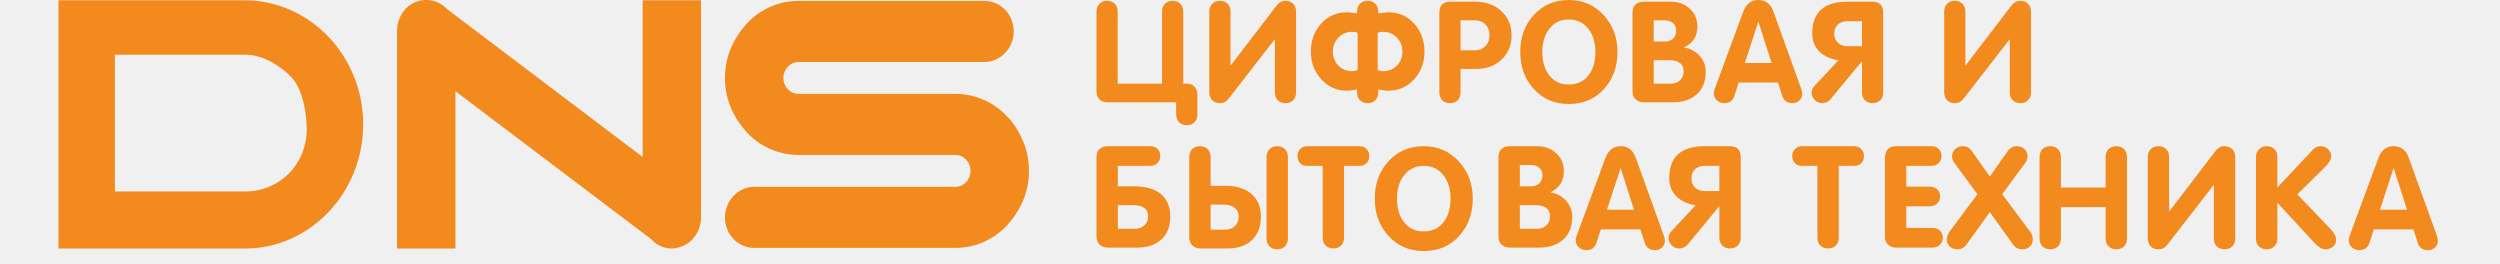
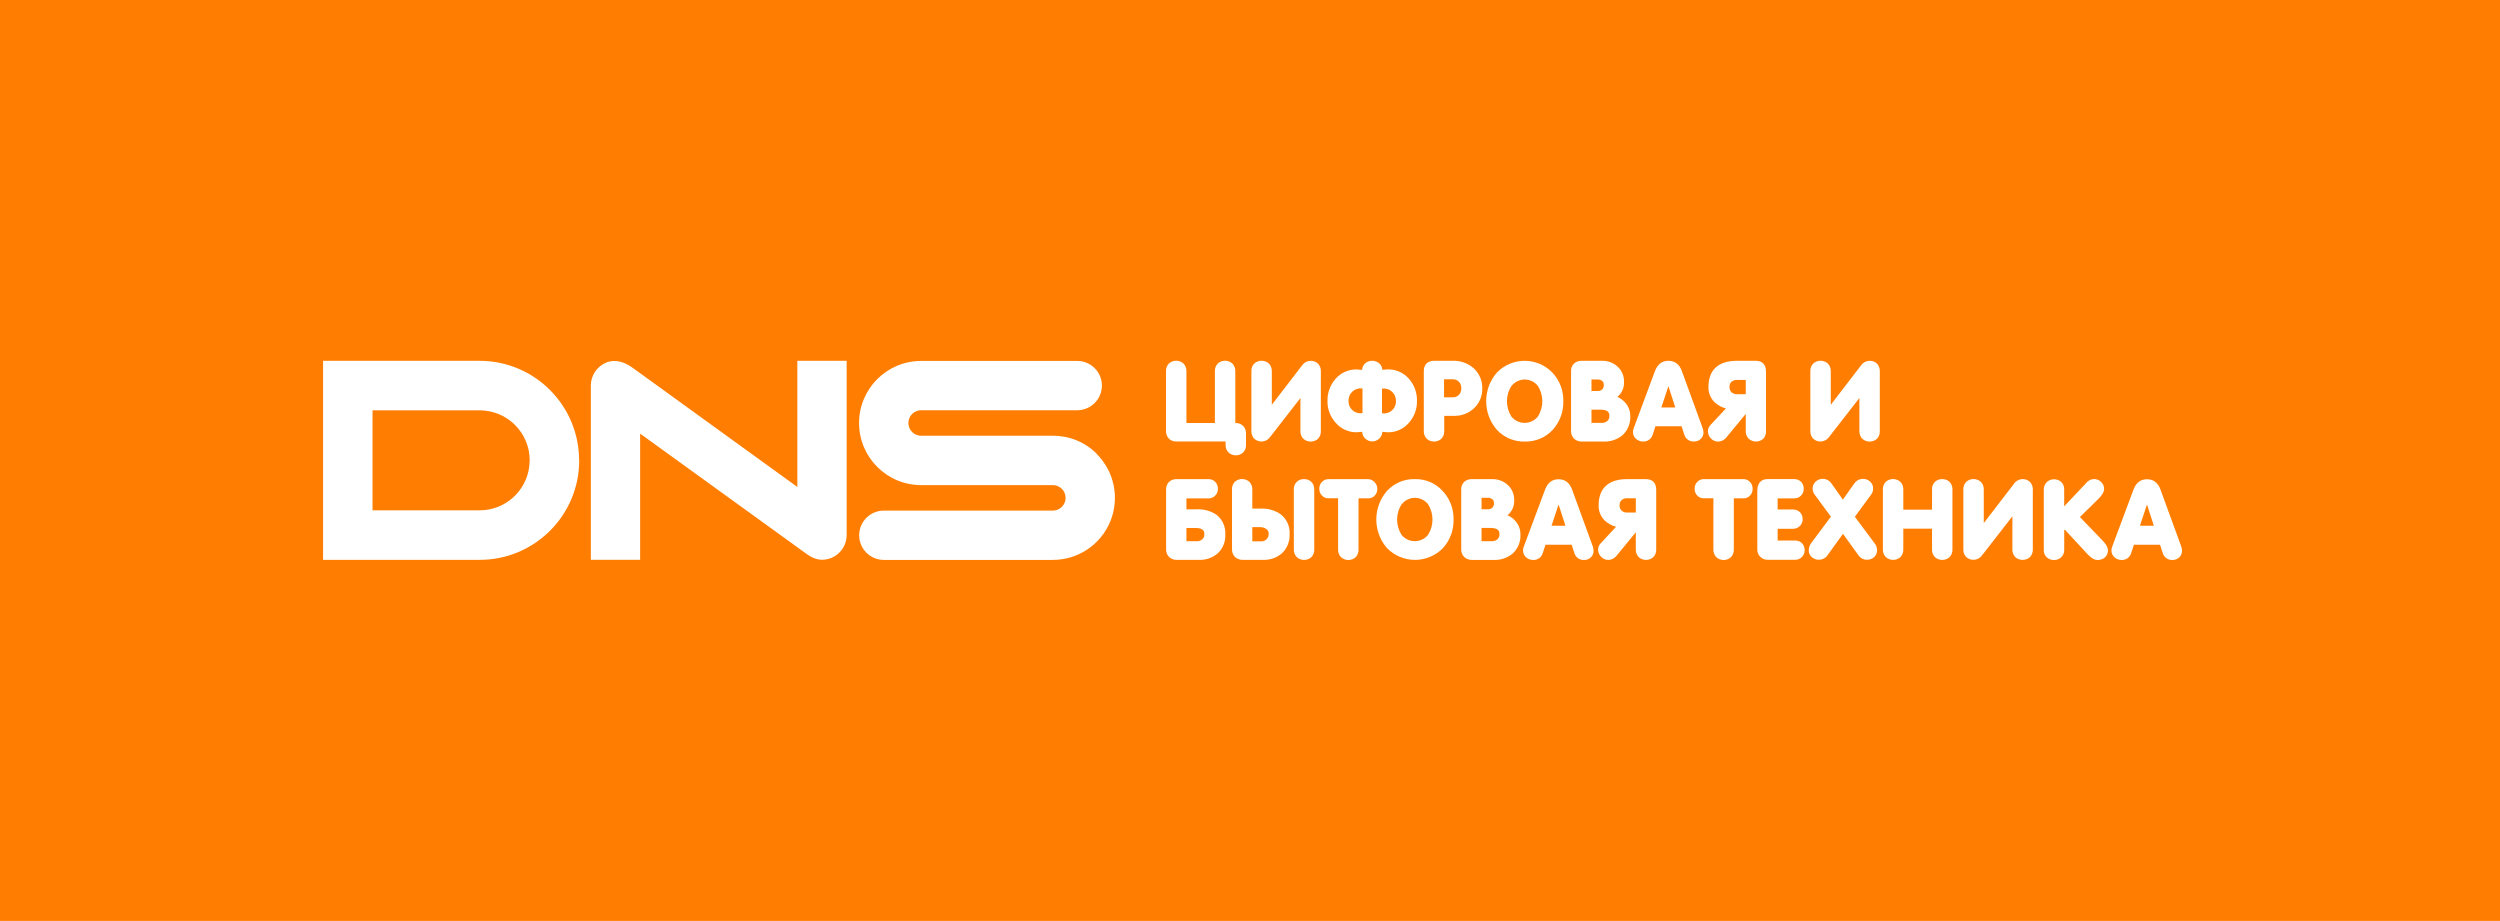
- <svg xmlns="http://www.w3.org/2000/svg" width="228px" height="24px" viewBox="0 0 163 18" version="1.1">
-   <g stroke="none" stroke-width="1" fill="none" fill-rule="evenodd">
-     <g transform="translate(-33, -79)" fill="#F28A1E">
-       <g transform="translate(33, 79)">
-         <path d="M39.956,0.019 L43.952,0.019 L43.952,14.866 C43.952,15.729 43.453,16.501 42.726,16.818 C42.499,16.909 42.227,17 41.954,17 C41.409,17 40.91,16.773 40.547,16.364 L27.152,6.239 L27.152,17 L23.157,17 L23.157,2.107 C23.157,1.244 23.656,0.473 24.382,0.155 C25.154,-0.163 26.017,0.019 26.562,0.609 L39.956,10.734 L39.956,0.019 Z M64.884,7.964 C64.43,7.465 63.885,7.102 63.295,6.829 C62.659,6.557 62.023,6.421 61.342,6.421 L50.627,6.421 C50.036,6.421 49.582,5.921 49.582,5.331 C49.582,4.741 50.036,4.241 50.627,4.241 L63.34,4.241 C64.43,4.241 65.338,3.288 65.338,2.153 C65.338,0.972 64.43,0.064 63.34,0.064 L50.627,0.064 C49.945,0.064 49.264,0.2 48.674,0.473 C48.084,0.745 47.539,1.108 47.085,1.608 C46.631,2.107 46.268,2.652 45.995,3.288 C45.723,3.923 45.587,4.65 45.587,5.331 C45.587,6.057 45.723,6.738 45.995,7.374 C46.268,8.01 46.631,8.555 47.085,9.054 C47.539,9.554 48.084,9.917 48.674,10.189 C49.31,10.462 49.945,10.598 50.627,10.598 L61.342,10.598 C61.932,10.598 62.386,11.097 62.386,11.688 C62.386,12.278 61.932,12.777 61.342,12.777 L47.584,12.777 C46.495,12.777 45.587,13.731 45.587,14.866 C45.587,16.046 46.495,16.955 47.584,16.955 L61.342,16.955 C62.023,16.955 62.704,16.818 63.295,16.546 C63.885,16.274 64.43,15.91 64.884,15.411 C65.338,14.911 65.701,14.367 65.973,13.731 C66.246,13.095 66.382,12.369 66.382,11.688 C66.382,11.007 66.246,10.28 65.973,9.644 C65.701,9.009 65.338,8.418 64.884,7.964 Z M20.841,8.509 C20.841,13.186 17.208,17 12.759,17 L3.315,17 L1.498,17 L7.10542736e-15,17 L7.10542736e-15,8.509 L7.10542736e-15,0.019 L12.713,0.019 C17.208,0.019 20.841,3.833 20.841,8.509 Z M16.981,8.873 C16.981,7.737 16.709,6.103 15.937,5.286 C15.165,4.468 13.939,3.742 12.804,3.742 L3.859,3.742 L3.859,8.873 L3.859,13.095 L12.804,13.095 C13.939,13.095 14.984,12.641 15.756,11.869 C16.527,11.097 16.981,10.008 16.981,8.873 Z" />
-         <g transform="translate(71, 0)">
-           <path d="M6.901,6.476 L6.901,7.81 C6.901,8.051 6.834,8.235 6.698,8.37 C6.563,8.496 6.389,8.564 6.176,8.564 C5.964,8.564 5.79,8.496 5.654,8.37 C5.519,8.235 5.451,8.051 5.451,7.81 L5.451,6.998 L0.725,6.998 C0.512,6.998 0.338,6.93 0.213,6.805 C0.068,6.66 3.10862447e-15,6.476 3.10862447e-15,6.244 L3.10862447e-15,0.812 C3.10862447e-15,0.57 0.068,0.387 0.203,0.251 C0.338,0.126 0.512,0.058 0.725,0.058 C0.938,0.058 1.112,0.126 1.247,0.251 C1.382,0.387 1.45,0.57 1.45,0.812 L1.45,5.722 L4.485,5.722 L4.485,0.812 C4.485,0.57 4.553,0.387 4.688,0.251 C4.823,0.126 4.997,0.058 5.21,0.058 C5.422,0.058 5.596,0.126 5.732,0.251 C5.867,0.387 5.935,0.57 5.935,0.812 L5.935,5.722 L6.176,5.722 C6.389,5.722 6.563,5.79 6.689,5.915 C6.834,6.06 6.901,6.244 6.901,6.476 Z" />
-           <path d="M13.652,0.812 L13.652,6.302 C13.652,6.544 13.585,6.727 13.449,6.863 C13.314,6.988 13.14,7.056 12.927,7.056 C12.715,7.056 12.541,6.988 12.405,6.863 C12.27,6.727 12.202,6.544 12.202,6.302 L12.202,2.697 L12.183,2.697 L9.051,6.737 C8.887,6.95 8.684,7.056 8.442,7.056 C8.23,7.056 8.056,6.988 7.92,6.863 C7.785,6.727 7.717,6.544 7.717,6.302 L7.717,0.812 C7.717,0.57 7.785,0.387 7.92,0.251 C8.056,0.126 8.23,0.058 8.442,0.058 C8.655,0.058 8.829,0.126 8.964,0.251 C9.1,0.387 9.167,0.57 9.167,0.812 L9.167,4.466 L9.187,4.466 L12.318,0.377 C12.483,0.164 12.686,0.058 12.927,0.058 C13.14,0.058 13.314,0.126 13.449,0.251 C13.585,0.387 13.652,0.57 13.652,0.812 Z" />
-           <path d="M21.737,5.413 C21.263,5.944 20.664,6.205 19.959,6.205 C19.881,6.205 19.765,6.196 19.62,6.176 C19.475,6.157 19.359,6.138 19.272,6.109 L19.272,6.302 C19.272,6.544 19.205,6.727 19.069,6.863 C18.934,6.988 18.76,7.056 18.547,7.056 C18.335,7.056 18.161,6.988 18.025,6.863 C17.89,6.727 17.822,6.544 17.822,6.302 L17.822,6.109 C17.735,6.138 17.619,6.157 17.474,6.176 C17.329,6.196 17.213,6.205 17.136,6.205 C16.431,6.205 15.841,5.944 15.367,5.413 C14.894,4.9 14.662,4.272 14.662,3.528 C14.662,2.784 14.894,2.146 15.348,1.633 C15.822,1.102 16.421,0.841 17.136,0.841 C17.213,0.841 17.329,0.851 17.484,0.87 C17.619,0.88 17.735,0.899 17.822,0.918 L17.822,0.812 C17.822,0.57 17.89,0.387 18.025,0.251 C18.161,0.126 18.335,0.058 18.547,0.058 C18.76,0.058 18.934,0.126 19.069,0.251 C19.205,0.387 19.272,0.57 19.272,0.812 L19.272,0.918 C19.359,0.899 19.475,0.88 19.611,0.87 C19.765,0.851 19.881,0.841 19.959,0.841 C20.674,0.841 21.273,1.102 21.747,1.633 C22.201,2.146 22.433,2.784 22.433,3.528 C22.433,4.272 22.201,4.9 21.737,5.413 Z M20.529,2.552 C20.268,2.3 19.959,2.175 19.601,2.175 C19.543,2.175 19.475,2.184 19.408,2.194 L19.311,2.223 L19.234,2.242 L19.234,4.794 L19.321,4.823 L19.408,4.842 C19.475,4.862 19.533,4.871 19.601,4.871 C19.968,4.871 20.277,4.746 20.529,4.504 C20.79,4.253 20.925,3.924 20.925,3.528 C20.925,3.132 20.79,2.813 20.529,2.552 Z M17.861,4.794 L17.861,2.242 L17.784,2.223 L17.697,2.194 C17.619,2.184 17.552,2.175 17.494,2.175 C17.136,2.175 16.827,2.3 16.566,2.552 C16.305,2.813 16.17,3.132 16.17,3.528 C16.17,3.924 16.305,4.253 16.566,4.504 C16.817,4.746 17.126,4.871 17.494,4.871 C17.581,4.871 17.706,4.842 17.861,4.794 Z" />
-           <path d="M23.452,6.302 L23.452,0.87 C23.452,0.367 23.703,0.116 24.206,0.116 L25.917,0.116 C26.632,0.116 27.222,0.329 27.686,0.754 C28.159,1.189 28.391,1.74 28.391,2.426 C28.391,3.112 28.15,3.673 27.676,4.098 C27.222,4.514 26.661,4.717 25.975,4.717 L24.902,4.717 L24.902,6.302 C24.902,6.544 24.834,6.727 24.699,6.863 C24.564,6.988 24.39,7.056 24.177,7.056 C23.964,7.056 23.79,6.988 23.655,6.863 C23.52,6.727 23.452,6.544 23.452,6.302 Z M24.902,1.392 L24.902,3.441 L25.888,3.441 C26.187,3.441 26.429,3.344 26.613,3.141 C26.796,2.958 26.883,2.716 26.883,2.416 C26.883,2.117 26.796,1.875 26.613,1.682 C26.429,1.489 26.187,1.392 25.888,1.392 L24.902,1.392 Z" />
-           <path d="M29.913,6.089 C29.294,5.413 28.985,4.572 28.985,3.557 C28.985,2.542 29.294,1.691 29.913,1.025 C30.541,0.338 31.334,3.10862447e-15 32.31,3.10862447e-15 C33.267,3.10862447e-15 34.069,0.348 34.698,1.044 C35.326,1.73 35.635,2.561 35.635,3.557 C35.635,4.572 35.326,5.413 34.717,6.089 C34.089,6.776 33.286,7.114 32.31,7.114 C31.334,7.114 30.541,6.776 29.913,6.089 Z M33.683,5.113 C33.982,4.707 34.127,4.185 34.127,3.557 C34.127,2.929 33.973,2.416 33.673,2.01 C33.335,1.556 32.88,1.334 32.31,1.334 C31.74,1.334 31.286,1.556 30.947,2.01 C30.648,2.416 30.493,2.929 30.493,3.557 C30.493,4.185 30.638,4.707 30.938,5.113 C31.266,5.558 31.721,5.78 32.31,5.78 C32.9,5.78 33.354,5.558 33.683,5.113 Z" />
-           <path d="M36.664,6.263 L36.664,0.841 C36.664,0.619 36.732,0.435 36.877,0.3 C37.022,0.174 37.205,0.116 37.428,0.116 L39.283,0.116 C39.796,0.116 40.231,0.271 40.569,0.58 C40.927,0.899 41.101,1.315 41.101,1.817 C41.101,2.484 40.801,2.958 40.202,3.238 L40.202,3.257 C40.617,3.315 40.965,3.499 41.246,3.808 C41.526,4.118 41.671,4.485 41.671,4.9 C41.671,5.567 41.468,6.089 41.052,6.457 C40.656,6.814 40.115,6.998 39.428,6.998 L37.437,6.998 C37.215,6.998 37.031,6.93 36.886,6.805 C36.741,6.669 36.664,6.486 36.664,6.263 Z M38.114,1.392 L38.114,2.842 L38.868,2.842 C39.109,2.842 39.293,2.774 39.438,2.639 C39.583,2.503 39.651,2.32 39.651,2.078 C39.651,1.856 39.573,1.691 39.419,1.566 C39.274,1.45 39.09,1.392 38.868,1.392 L38.114,1.392 Z M38.114,4.118 L38.114,5.722 L39.254,5.722 C39.525,5.722 39.738,5.645 39.902,5.5 C40.076,5.355 40.163,5.142 40.163,4.881 C40.163,4.369 39.825,4.118 39.138,4.118 L38.114,4.118 Z" />
-           <path d="M42.294,6.06 L44.236,0.802 C44.439,0.271 44.778,8.8817842e-16 45.271,8.8817842e-16 C45.773,8.8817842e-16 46.121,0.271 46.305,0.802 L48.199,6.06 C48.228,6.128 48.248,6.205 48.257,6.273 C48.267,6.331 48.277,6.379 48.277,6.418 C48.277,6.602 48.209,6.756 48.074,6.882 C47.948,6.998 47.793,7.056 47.61,7.056 C47.252,7.056 47.011,6.892 46.904,6.553 L46.614,5.645 L43.927,5.645 L43.637,6.544 C43.531,6.882 43.299,7.056 42.941,7.056 C42.748,7.056 42.584,6.988 42.439,6.863 C42.294,6.737 42.226,6.573 42.226,6.379 C42.226,6.312 42.236,6.244 42.255,6.176 L42.274,6.109 L42.284,6.08 L42.294,6.06 Z M45.261,1.508 L44.343,4.311 L46.179,4.311 L45.28,1.508 L45.261,1.508 Z" />
-           <path d="M53.81,0.87 L53.81,6.302 C53.81,6.544 53.742,6.727 53.607,6.863 C53.471,6.988 53.298,7.056 53.085,7.056 C52.872,7.056 52.698,6.988 52.563,6.863 C52.428,6.727 52.36,6.544 52.36,6.302 L52.36,4.205 L52.341,4.205 L50.195,6.805 C50.127,6.892 50.031,6.95 49.924,6.998 C49.828,7.037 49.731,7.056 49.634,7.056 C49.431,7.056 49.257,6.979 49.112,6.824 C48.977,6.679 48.909,6.505 48.909,6.312 C48.909,6.167 48.977,6.022 49.103,5.886 L50.746,4.127 C50.224,4.04 49.799,3.857 49.48,3.557 C49.132,3.228 48.958,2.813 48.958,2.3 C48.958,0.841 49.76,0.116 51.364,0.116 L53.066,0.116 C53.558,0.116 53.81,0.367 53.81,0.87 Z M52.36,3.161 L52.36,1.45 L51.364,1.45 C51.094,1.45 50.881,1.527 50.717,1.672 C50.552,1.817 50.465,2.03 50.465,2.3 C50.465,2.561 50.552,2.774 50.717,2.929 C50.881,3.083 51.094,3.161 51.364,3.161 L52.36,3.161 Z" />
-           <path d="M63.919,0.812 L63.919,6.302 C63.919,6.544 63.851,6.727 63.716,6.863 C63.581,6.988 63.407,7.056 63.194,7.056 C62.981,7.056 62.807,6.988 62.672,6.863 C62.537,6.727 62.469,6.544 62.469,6.302 L62.469,2.697 L62.45,2.697 L59.318,6.737 C59.154,6.95 58.951,7.056 58.709,7.056 C58.497,7.056 58.323,6.988 58.187,6.863 C58.052,6.727 57.984,6.544 57.984,6.302 L57.984,0.812 C57.984,0.57 58.052,0.387 58.187,0.251 C58.323,0.126 58.497,0.058 58.709,0.058 C58.922,0.058 59.096,0.126 59.231,0.251 C59.366,0.387 59.434,0.57 59.434,0.812 L59.434,4.466 L59.453,4.466 L62.585,0.377 C62.749,0.164 62.952,0.058 63.194,0.058 C63.407,0.058 63.581,0.126 63.716,0.251 C63.851,0.387 63.919,0.57 63.919,0.812 Z" />
-         </g>
-         <g transform="translate(71, 10)">
-           <path d="M4.423,6.391 C4.023,6.751 3.478,6.936 2.786,6.936 L0.779,6.936 C0.555,6.936 0.37,6.868 0.224,6.741 C0.078,6.605 1.33226763e-15,6.42 1.33226763e-15,6.196 L1.33226763e-15,0.731 C1.33226763e-15,0.507 0.068,0.321 0.214,0.185 C0.36,0.058 0.546,6.21724894e-15 0.77,6.21724894e-15 L3.673,6.21724894e-15 C3.897,6.21724894e-15 4.072,0.068 4.199,0.205 C4.306,0.331 4.364,0.487 4.364,0.672 C4.364,0.857 4.306,1.003 4.189,1.13 C4.062,1.276 3.887,1.344 3.673,1.344 L1.461,1.344 L1.461,2.747 L2.611,2.747 C3.361,2.747 3.936,2.913 4.355,3.234 C4.813,3.595 5.046,4.121 5.046,4.822 C5.046,5.495 4.842,6.021 4.423,6.391 Z M1.461,4.033 L1.461,5.65 L2.611,5.65 C2.884,5.65 3.098,5.572 3.264,5.426 C3.439,5.28 3.527,5.066 3.527,4.803 C3.527,4.286 3.186,4.033 2.494,4.033 L1.461,4.033 Z" />
-           <path d="M11.632,6.293 L11.632,0.76 C11.632,0.516 11.7,0.331 11.837,0.195 C11.973,0.068 12.149,-8.8817842e-16 12.363,-8.8817842e-16 C12.577,-8.8817842e-16 12.753,0.068 12.889,0.195 C13.025,0.331 13.093,0.516 13.093,0.76 L13.093,6.293 C13.093,6.537 13.025,6.722 12.889,6.858 C12.753,6.985 12.577,7.053 12.363,7.053 C12.149,7.053 11.973,6.985 11.837,6.858 C11.7,6.722 11.632,6.537 11.632,6.293 Z" />
-           <path d="M7.806,2.708 L8.81,2.708 C9.55,2.708 10.134,2.884 10.553,3.225 C11.011,3.595 11.245,4.131 11.245,4.832 C11.245,5.504 11.04,6.04 10.622,6.43 C10.212,6.81 9.667,6.995 8.985,6.995 L7.124,6.995 C6.9,6.995 6.715,6.927 6.569,6.8 C6.423,6.664 6.345,6.478 6.345,6.254 L6.345,0.76 C6.345,0.516 6.413,0.331 6.549,0.195 C6.686,0.068 6.861,-5.32907052e-15 7.075,-5.32907052e-15 C7.29,-5.32907052e-15 7.465,0.068 7.602,0.195 C7.738,0.331 7.806,0.516 7.806,0.76 L7.806,2.708 Z M7.806,3.994 L7.806,5.709 L8.81,5.709 C9.073,5.709 9.297,5.631 9.462,5.465 C9.638,5.3 9.725,5.076 9.725,4.813 C9.725,4.569 9.638,4.374 9.462,4.228 C9.277,4.072 9.024,3.994 8.693,3.994 L7.806,3.994 Z" />
-           <path d="M15.471,6.235 L15.471,1.344 L14.41,1.344 C14.186,1.344 14.02,1.276 13.903,1.13 C13.796,1.003 13.747,0.857 13.747,0.672 C13.747,0.487 13.806,0.331 13.922,0.205 C14.049,0.068 14.205,-3.55271368e-15 14.41,-3.55271368e-15 L17.995,-3.55271368e-15 C18.199,-3.55271368e-15 18.355,0.068 18.482,0.205 C18.599,0.331 18.657,0.487 18.657,0.672 C18.657,0.857 18.608,1.003 18.501,1.13 C18.384,1.276 18.219,1.344 17.995,1.344 L16.933,1.344 L16.933,6.235 C16.933,6.478 16.865,6.664 16.728,6.8 C16.592,6.927 16.416,6.995 16.202,6.995 C15.988,6.995 15.812,6.927 15.676,6.8 C15.54,6.664 15.471,6.478 15.471,6.235 Z" />
-           <path d="M19.97,6.137 C19.346,5.456 19.034,4.608 19.034,3.585 C19.034,2.562 19.346,1.705 19.97,1.033 C20.603,0.341 21.402,2.66453526e-15 22.386,2.66453526e-15 C23.35,2.66453526e-15 24.159,0.351 24.792,1.052 C25.425,1.744 25.737,2.582 25.737,3.585 C25.737,4.608 25.425,5.456 24.812,6.137 C24.178,6.829 23.37,7.17 22.386,7.17 C21.402,7.17 20.603,6.829 19.97,6.137 Z M23.769,5.154 C24.071,4.744 24.217,4.218 24.217,3.585 C24.217,2.952 24.061,2.436 23.759,2.026 C23.418,1.568 22.961,1.344 22.386,1.344 C21.811,1.344 21.353,1.568 21.012,2.026 C20.71,2.436 20.554,2.952 20.554,3.585 C20.554,4.218 20.7,4.744 21.002,5.154 C21.334,5.602 21.791,5.826 22.386,5.826 C22.98,5.826 23.438,5.602 23.769,5.154 Z" />
-           <path d="M27.494,6.196 L27.494,0.731 C27.494,0.507 27.562,0.321 27.709,0.185 C27.855,0.058 28.04,6.21724894e-15 28.264,6.21724894e-15 L30.134,6.21724894e-15 C30.651,6.21724894e-15 31.089,0.156 31.43,0.468 C31.79,0.789 31.966,1.208 31.966,1.715 C31.966,2.387 31.664,2.864 31.06,3.147 L31.06,3.166 C31.479,3.225 31.829,3.41 32.112,3.721 C32.394,4.033 32.541,4.403 32.541,4.822 C32.541,5.495 32.336,6.021 31.917,6.391 C31.518,6.751 30.972,6.936 30.28,6.936 L28.274,6.936 C28.05,6.936 27.864,6.868 27.718,6.741 C27.572,6.605 27.494,6.42 27.494,6.196 Z M28.956,1.286 L28.956,2.747 L29.715,2.747 C29.959,2.747 30.144,2.679 30.29,2.543 C30.436,2.406 30.505,2.221 30.505,1.978 C30.505,1.754 30.427,1.588 30.271,1.461 C30.125,1.344 29.94,1.286 29.715,1.286 L28.956,1.286 Z M28.956,4.033 L28.956,5.65 L30.105,5.65 C30.378,5.65 30.592,5.572 30.758,5.426 C30.933,5.28 31.021,5.066 31.021,4.803 C31.021,4.286 30.68,4.033 29.988,4.033 L28.956,4.033 Z" />
-           <path d="M32.85,6.108 L34.808,0.809 C35.013,0.273 35.354,8.8817842e-16 35.85,8.8817842e-16 C36.357,8.8817842e-16 36.708,0.273 36.893,0.809 L38.802,6.108 C38.831,6.176 38.851,6.254 38.861,6.323 C38.87,6.381 38.88,6.43 38.88,6.469 C38.88,6.654 38.812,6.81 38.676,6.936 C38.549,7.053 38.393,7.112 38.208,7.112 C37.847,7.112 37.604,6.946 37.497,6.605 L37.204,5.689 L34.496,5.689 L34.204,6.595 C34.097,6.936 33.863,7.112 33.503,7.112 C33.308,7.112 33.142,7.043 32.996,6.917 C32.85,6.79 32.782,6.625 32.782,6.43 C32.782,6.362 32.791,6.293 32.811,6.225 L32.83,6.157 L32.84,6.128 L32.85,6.108 Z M35.841,1.52 L34.915,4.345 L36.766,4.345 L35.86,1.52 L35.841,1.52 Z" />
-           <path d="M44.066,0.76 L44.066,6.235 C44.066,6.478 43.997,6.664 43.861,6.8 C43.725,6.927 43.549,6.995 43.335,6.995 C43.121,6.995 42.945,6.927 42.809,6.8 C42.673,6.664 42.604,6.478 42.604,6.235 L42.604,4.121 L42.585,4.121 L40.422,6.741 C40.354,6.829 40.257,6.888 40.149,6.936 C40.052,6.975 39.955,6.995 39.857,6.995 C39.653,6.995 39.477,6.917 39.331,6.761 C39.195,6.615 39.126,6.439 39.126,6.245 C39.126,6.099 39.195,5.952 39.321,5.816 L40.977,4.043 C40.451,3.955 40.023,3.77 39.701,3.468 C39.351,3.137 39.175,2.718 39.175,2.202 C39.175,0.731 39.984,-3.55271368e-15 41.601,-3.55271368e-15 L43.316,-3.55271368e-15 C43.812,-3.55271368e-15 44.066,0.253 44.066,0.76 Z M42.604,3.069 L42.604,1.344 L41.601,1.344 C41.328,1.344 41.114,1.422 40.948,1.568 C40.783,1.715 40.695,1.929 40.695,2.202 C40.695,2.465 40.783,2.679 40.948,2.835 C41.114,2.991 41.328,3.069 41.601,3.069 L42.604,3.069 Z" />
-           <path d="M49.311,6.235 L49.311,1.344 L48.249,1.344 C48.025,1.344 47.859,1.276 47.742,1.13 C47.635,1.003 47.586,0.857 47.586,0.672 C47.586,0.487 47.645,0.331 47.762,0.205 C47.888,0.068 48.044,-3.55271368e-15 48.249,-3.55271368e-15 L51.834,-3.55271368e-15 C52.038,-3.55271368e-15 52.194,0.068 52.321,0.205 C52.438,0.331 52.496,0.487 52.496,0.672 C52.496,0.857 52.447,1.003 52.34,1.13 C52.223,1.276 52.058,1.344 51.834,1.344 L50.772,1.344 L50.772,6.235 C50.772,6.478 50.704,6.664 50.567,6.8 C50.431,6.927 50.256,6.995 50.041,6.995 C49.827,6.995 49.652,6.927 49.515,6.8 C49.379,6.664 49.311,6.478 49.311,6.235 Z" />
-           <path d="M53.931,6.206 L53.931,0.848 C53.931,0.283 54.184,6.21724894e-15 54.691,6.21724894e-15 L57.107,6.21724894e-15 C57.331,6.21724894e-15 57.506,0.068 57.633,0.205 C57.74,0.331 57.799,0.487 57.799,0.672 C57.799,0.857 57.74,1.003 57.623,1.13 C57.497,1.276 57.321,1.344 57.107,1.344 L55.392,1.344 L55.392,2.767 L56.99,2.767 C57.214,2.767 57.399,2.835 57.526,2.971 C57.643,3.098 57.701,3.254 57.701,3.439 C57.701,3.624 57.643,3.77 57.526,3.897 C57.389,4.043 57.214,4.111 56.99,4.111 L55.392,4.111 L55.392,5.592 L57.195,5.592 C57.419,5.592 57.594,5.66 57.721,5.797 C57.828,5.923 57.886,6.079 57.886,6.264 C57.886,6.449 57.828,6.595 57.711,6.722 C57.584,6.868 57.409,6.936 57.195,6.936 L54.681,6.936 C54.467,6.936 54.291,6.868 54.145,6.732 C53.999,6.595 53.931,6.42 53.931,6.206 Z" />
-           <path d="M58.327,5.874 L60.255,3.283 L58.677,1.14 C58.57,1.003 58.521,0.857 58.521,0.711 C58.521,0.497 58.59,0.321 58.736,0.195 C58.872,0.068 59.047,-8.8817842e-16 59.262,-8.8817842e-16 C59.515,-8.8817842e-16 59.729,0.117 59.895,0.36 L61.103,2.075 L62.311,0.36 C62.477,0.117 62.691,-8.8817842e-16 62.944,-8.8817842e-16 C63.159,-8.8817842e-16 63.334,0.068 63.47,0.195 C63.616,0.321 63.685,0.497 63.685,0.711 C63.685,0.857 63.636,1.003 63.529,1.14 L61.951,3.283 L63.879,5.874 C63.928,5.943 63.967,6.011 63.996,6.089 C64.026,6.186 64.045,6.284 64.045,6.371 C64.045,6.576 63.977,6.741 63.841,6.868 C63.694,6.995 63.519,7.053 63.305,7.053 C63.061,7.053 62.857,6.946 62.701,6.732 L61.103,4.511 L59.505,6.732 C59.349,6.946 59.145,7.053 58.901,7.053 C58.687,7.053 58.512,6.995 58.375,6.868 C58.229,6.741 58.161,6.576 58.161,6.371 C58.161,6.284 58.18,6.186 58.219,6.089 C58.249,6.011 58.278,5.943 58.327,5.874 Z" />
-           <path d="M64.506,6.293 L64.506,0.76 C64.506,0.516 64.574,0.331 64.71,0.195 C64.847,0.068 65.022,-8.8817842e-16 65.236,-8.8817842e-16 C65.451,-8.8817842e-16 65.626,0.068 65.762,0.195 C65.899,0.331 65.967,0.516 65.967,0.76 L65.967,2.825 L69.026,2.825 L69.026,0.76 C69.026,0.516 69.094,0.331 69.231,0.195 C69.367,0.068 69.542,-8.8817842e-16 69.757,-8.8817842e-16 C69.971,-8.8817842e-16 70.146,0.068 70.283,0.195 C70.419,0.331 70.487,0.516 70.487,0.76 L70.487,6.293 C70.487,6.537 70.419,6.722 70.283,6.858 C70.146,6.985 69.971,7.053 69.757,7.053 C69.542,7.053 69.367,6.985 69.231,6.858 C69.094,6.722 69.026,6.537 69.026,6.293 L69.026,4.17 L65.967,4.17 L65.967,6.293 C65.967,6.537 65.899,6.722 65.762,6.858 C65.626,6.985 65.451,7.053 65.236,7.053 C65.022,7.053 64.847,6.985 64.71,6.858 C64.574,6.722 64.506,6.537 64.506,6.293 Z" />
-           <path d="M77.89,0.76 L77.89,6.293 C77.89,6.537 77.821,6.722 77.685,6.858 C77.549,6.985 77.373,7.053 77.159,7.053 C76.945,7.053 76.769,6.985 76.633,6.858 C76.497,6.722 76.428,6.537 76.428,6.293 L76.428,2.66 L76.409,2.66 L73.252,6.732 C73.087,6.946 72.882,7.053 72.639,7.053 C72.424,7.053 72.249,6.985 72.113,6.858 C71.976,6.722 71.908,6.537 71.908,6.293 L71.908,0.76 C71.908,0.516 71.976,0.331 72.113,0.195 C72.249,0.068 72.424,-8.8817842e-16 72.639,-8.8817842e-16 C72.853,-8.8817842e-16 73.028,0.068 73.165,0.195 C73.301,0.331 73.369,0.516 73.369,0.76 L73.369,4.442 L73.389,4.442 L76.545,0.321 C76.711,0.107 76.915,-8.8817842e-16 77.159,-8.8817842e-16 C77.373,-8.8817842e-16 77.549,0.068 77.685,0.195 C77.821,0.331 77.89,0.516 77.89,0.76 Z" />
-           <path d="M79.31,6.352 L79.31,0.721 C79.31,0.516 79.379,0.351 79.515,0.214 C79.651,0.068 79.827,-8.8817842e-16 80.041,-8.8817842e-16 C80.255,-8.8817842e-16 80.431,0.068 80.567,0.195 C80.703,0.321 80.772,0.497 80.772,0.721 L80.772,2.825 L83.168,0.273 C83.236,0.195 83.314,0.136 83.392,0.088 C83.499,0.029 83.607,-8.8817842e-16 83.733,-8.8817842e-16 C83.928,-8.8817842e-16 84.094,0.068 84.23,0.195 C84.376,0.331 84.454,0.497 84.454,0.701 C84.454,0.906 84.298,1.159 83.977,1.481 L82.136,3.293 L84.386,5.641 C84.659,5.923 84.795,6.176 84.795,6.381 C84.795,6.595 84.717,6.761 84.561,6.888 C84.425,6.995 84.25,7.053 84.035,7.053 C83.831,7.053 83.577,6.897 83.295,6.595 L80.772,3.868 L80.772,6.352 C80.772,6.547 80.703,6.712 80.567,6.849 C80.431,6.985 80.255,7.053 80.041,7.053 C79.827,7.053 79.651,6.985 79.515,6.858 C79.379,6.732 79.31,6.566 79.31,6.352 Z" />
-           <path d="M85.723,6.108 L87.682,0.809 C87.886,0.273 88.227,8.8817842e-16 88.724,8.8817842e-16 C89.231,8.8817842e-16 89.581,0.273 89.766,0.809 L91.676,6.108 C91.705,6.176 91.724,6.254 91.734,6.323 C91.744,6.381 91.754,6.43 91.754,6.469 C91.754,6.654 91.685,6.81 91.549,6.936 C91.422,7.053 91.267,7.112 91.081,7.112 C90.721,7.112 90.477,6.946 90.37,6.605 L90.078,5.689 L87.37,5.689 L87.078,6.595 C86.97,6.936 86.737,7.112 86.376,7.112 C86.181,7.112 86.016,7.043 85.869,6.917 C85.723,6.79 85.655,6.625 85.655,6.43 C85.655,6.362 85.665,6.293 85.684,6.225 L85.704,6.157 L85.714,6.128 L85.723,6.108 Z M88.714,1.52 L87.789,4.345 L89.64,4.345 L88.734,1.52 L88.714,1.52 Z" />
-         </g>
-       </g>
-     </g>
-   </g>
+ <svg xmlns="http://www.w3.org/2000/svg" viewBox="0 0 1026.78 378.23">
+   <defs>
+     <style>.cls-1{fill:#ff7d00;}.cls-2{fill:#fff;}</style>
+   </defs>
+   <rect class="cls-1" width="1026.78" height="378.23" />
+   <path class="cls-2" d="M327.48,148.19h20.25v71.59A10.13,10.13,0,0,1,337.6,229.9c-2.63,0-5-1.34-7.16-3l-67.53-48.81v51.82H242.67V158.36a10.24,10.24,0,0,1,6.25-9.43c3.78-1.57,7.67-.24,11,2.19L327.48,200Zm123,38.21a25.22,25.22,0,0,0-18-7.43H378.33a5.24,5.24,0,1,1,0-10.48h64.11a10.12,10.12,0,0,0,0-20.25H378.33a25.49,25.49,0,1,0,0,51h54.09v0a5.23,5.23,0,1,1,0,10.47H363a10.12,10.12,0,1,0,0,20.25h69.45a25.48,25.48,0,0,0,18-43.5Zm-212.59,2.67A40.88,40.88,0,0,1,197,229.94H132.69V148.19H197A40.88,40.88,0,0,1,237.84,189.06Zm-20.34,0A20.53,20.53,0,0,0,197,168.53H153V209.6H197a20.53,20.53,0,0,0,20.53-20.53Z" />
+   <path class="cls-2" d="M499.81,211.57a13.28,13.28,0,0,0-8.33-2.39h-4.2v-4.47h8.93a3.79,3.79,0,0,0,3-1.27,3.85,3.85,0,0,0,1-2.7,4.13,4.13,0,0,0-1-2.74,3.9,3.9,0,0,0-3-1.22H483.28a4.52,4.52,0,0,0-3.1,1.09,4.14,4.14,0,0,0-1.25,3.14v24.66a4.22,4.22,0,0,0,1.32,3.17,4.52,4.52,0,0,0,3.07,1.11h8.94a11.31,11.31,0,0,0,7.9-2.7,9.94,9.94,0,0,0,3.09-7.78A9.55,9.55,0,0,0,499.81,211.57Zm-5.17,7.82a2.61,2.61,0,0,1-.86,2.12,3.29,3.29,0,0,1-2.3.78h-4.2v-5.44H491C494.2,216.84,494.64,218.13,494.64,219.38Z" />
+   <path class="cls-2" d="M535.56,196.78a4,4,0,0,0-4.17,4.29v24.58a4.29,4.29,0,0,0,1.21,3.18,4.51,4.51,0,0,0,6,0,4.28,4.28,0,0,0,1.18-3.16V201.07a4.28,4.28,0,0,0-1.21-3.18A4.22,4.22,0,0,0,535.56,196.78Z" />
+   <path class="cls-2" d="M526.24,211.42a12.85,12.85,0,0,0-8.35-2.52h-3.55v-7.8a4.34,4.34,0,0,0-1.21-3.21,4.49,4.49,0,0,0-6,0A4.33,4.33,0,0,0,506,201.1v24.6a4.17,4.17,0,0,0,1.32,3.14,4.55,4.55,0,0,0,3.07,1.1h8.29a11.19,11.19,0,0,0,7.92-2.78,10.25,10.25,0,0,0,3.07-7.83A9.65,9.65,0,0,0,526.24,211.42Zm-5.19,7.83a3,3,0,0,1-.9,2.27,3.06,3.06,0,0,1-2.26.82h-3.55v-5.83h3a4.24,4.24,0,0,1,2.84.83A2.31,2.31,0,0,1,521.06,219.25Z" />
+   <path class="cls-2" d="M564.54,198a3.67,3.67,0,0,0-2.84-1.21h-16a3.67,3.67,0,0,0-2.84,1.21,3.88,3.88,0,0,0-1,2.72,3.93,3.93,0,0,0,.9,2.63,3.59,3.59,0,0,0,3,1.3h3.81v21a4.34,4.34,0,0,0,1.21,3.21,4.49,4.49,0,0,0,6,0,4.33,4.33,0,0,0,1.18-3.18v-21h3.81a3.58,3.58,0,0,0,3-1.29,3.94,3.94,0,0,0,.91-2.65A3.88,3.88,0,0,0,564.54,198Z" />
+   <path class="cls-2" d="M581.12,196.78a15,15,0,0,0-11.44,4.81,17.92,17.92,0,0,0,0,23.55,16.06,16.06,0,0,0,22.93,0A16.82,16.82,0,0,0,597,213.36a16.57,16.57,0,0,0-4.45-11.68A14.88,14.88,0,0,0,581.12,196.78Zm-5.38,10.3a6.84,6.84,0,0,1,10.76,0,11.72,11.72,0,0,1,0,12.61,7,7,0,0,1-10.85,0,11.72,11.72,0,0,1,0-12.6Z" />
+   <path class="cls-2" d="M619.15,211.63a7.5,7.5,0,0,0,2.75-6.18,8.16,8.16,0,0,0-2.69-6.31,9.08,9.08,0,0,0-6.39-2.35h-8.33a4.52,4.52,0,0,0-3.1,1.09,4.14,4.14,0,0,0-1.25,3.14v24.66a4.22,4.22,0,0,0,1.32,3.17,4.52,4.52,0,0,0,3.07,1.11h8.94a11.31,11.31,0,0,0,7.9-2.7,9.94,9.94,0,0,0,3.09-7.78,8.16,8.16,0,0,0-2.15-5.59A8.47,8.47,0,0,0,619.15,211.63Zm-3.3,7.75a2.61,2.61,0,0,1-.86,2.12,3.3,3.3,0,0,1-2.3.78h-4.2v-5.44h3.68C615.41,216.84,615.85,218.13,615.85,219.38Zm-7.36-10.21v-4.73H611a2.89,2.89,0,0,1,1.89.58,1.9,1.9,0,0,1,.7,1.61,2.4,2.4,0,0,1-.66,1.87,2.64,2.64,0,0,1-1.93.67Z" />
+   <path class="cls-2" d="M654.14,224.3,645.64,201c-1-2.73-2.86-4.17-5.51-4.17s-4.44,1.4-5.51,4.16l-8.77,23.47-.15.47a4.14,4.14,0,0,0-.17,1.15,3.62,3.62,0,0,0,1.27,2.83,4.29,4.29,0,0,0,2.86,1.08,3.94,3.94,0,0,0,4-2.91l1.1-3.36h10.73l1.1,3.4a3.94,3.94,0,0,0,4,2.87,3.88,3.88,0,0,0,2.71-1,3.57,3.57,0,0,0,1.21-2.73,4.68,4.68,0,0,0-.1-.77A4.55,4.55,0,0,0,654.14,224.3Zm-11.19-8.37h-5.72l2.89-8.73Z" />
+   <path class="cls-2" d="M675.94,196.78h-7.64c-7.67,0-11.73,3.73-11.73,10.78a8.4,8.4,0,0,0,2.63,6.34,10.69,10.69,0,0,0,4.54,2.45l-6.28,6.75a3.78,3.78,0,0,0-1.11,2.55,4.25,4.25,0,0,0,1.16,2.94,4,4,0,0,0,4.7,1,4.06,4.06,0,0,0,1.54-1.12l8.09-9.85v7a4.34,4.34,0,0,0,1.21,3.2,4.49,4.49,0,0,0,6,0,4.33,4.33,0,0,0,1.18-3.18V201.1C680.2,198.31,678.69,196.78,675.94,196.78ZM666,205.41a3.3,3.3,0,0,1,2.3-.77h3.55v5.87h-3.55a3.15,3.15,0,0,1-2.28-.8,2.84,2.84,0,0,1-.84-2.16A2.72,2.72,0,0,1,666,205.41Z" />
+   <path class="cls-2" d="M715.82,196.78h-16A3.67,3.67,0,0,0,697,198a3.89,3.89,0,0,0-1,2.72,3.93,3.93,0,0,0,.9,2.63,3.6,3.6,0,0,0,3,1.3h3.81v21a4.35,4.35,0,0,0,1.21,3.21,4.49,4.49,0,0,0,6,0,4.34,4.34,0,0,0,1.18-3.18v-21h3.81a3.59,3.59,0,0,0,3-1.29,4,4,0,0,0,.91-2.65,3.89,3.89,0,0,0-1-2.72A3.67,3.67,0,0,0,715.82,196.78Z" />
+   <path class="cls-2" d="M737.21,222H730.1v-4.82h6.2a4,4,0,0,0,3.06-1.27,3.84,3.84,0,0,0,1-2.7,3.94,3.94,0,0,0-1-2.74,4,4,0,0,0-3.06-1.22h-6.2v-4.56h6.72a3.73,3.73,0,0,0,3-1.27,3.84,3.84,0,0,0,1-2.7,4.13,4.13,0,0,0-1-2.74,3.91,3.91,0,0,0-3-1.22H726.05c-2.78,0-4.3,1.69-4.3,4.75v24.18a4,4,0,0,0,1.25,3.05,4.25,4.25,0,0,0,3,1.17h11.2a3.79,3.79,0,0,0,3-1.27,3.84,3.84,0,0,0,1-2.7,4.13,4.13,0,0,0-1-2.74A3.9,3.9,0,0,0,737.21,222Z" />
+   <path class="cls-2" d="M770,223.24l-8.19-11,6.61-9a4,4,0,0,0,.89-2.47,3.74,3.74,0,0,0-1.25-3,4.33,4.33,0,0,0-6.54.88l-4.63,6.55-4.62-6.54a4.33,4.33,0,0,0-6.53-.91,3.75,3.75,0,0,0-1.27,3,3.94,3.94,0,0,0,.87,2.45l6.63,9-8.2,11a4.78,4.78,0,0,0-.58,1.15,4.37,4.37,0,0,0-.32,1.59,3.64,3.64,0,0,0,1.25,2.88,4.21,4.21,0,0,0,3,1.07,4.14,4.14,0,0,0,3.44-1.81l6.37-8.83,6.37,8.84a4.13,4.13,0,0,0,3.43,1.81,4.39,4.39,0,0,0,3-1.07,3.76,3.76,0,0,0,1.21-2.88,5.38,5.38,0,0,0-.28-1.58A4.92,4.92,0,0,0,770,223.24Z" />
+   <path class="cls-2" d="M797.68,196.78a4,4,0,0,0-4.17,4.29v8.26H781.71v-8.26a4.28,4.28,0,0,0-1.21-3.18,4.52,4.52,0,0,0-6,0,4.27,4.27,0,0,0-1.18,3.16v24.58a4.29,4.29,0,0,0,1.21,3.18,4.51,4.51,0,0,0,6,0,4.28,4.28,0,0,0,1.18-3.16v-8.52H793.5v8.52a4.29,4.29,0,0,0,1.21,3.18,4.51,4.51,0,0,0,6,0,4.28,4.28,0,0,0,1.18-3.16V201.07a4.28,4.28,0,0,0-1.21-3.18A4.22,4.22,0,0,0,797.68,196.78Z" />
+   <path class="cls-2" d="M830.72,196.78a4.23,4.23,0,0,0-3.46,1.79l-12.5,16.27V201.07a4.29,4.29,0,0,0-1.21-3.18,4.52,4.52,0,0,0-6,0,4.28,4.28,0,0,0-1.18,3.16v24.58a4.29,4.29,0,0,0,1.21,3.18,4.36,4.36,0,0,0,6.43-.67l12.5-16.08v13.58a4.29,4.29,0,0,0,1.21,3.18,4.52,4.52,0,0,0,6,0,4.28,4.28,0,0,0,1.18-3.16V201.07a4.29,4.29,0,0,0-1.21-3.18A4.22,4.22,0,0,0,830.72,196.78Z" />
+   <path class="cls-2" d="M854.24,212.35l7.56-7.42c1.63-1.63,2.39-2.93,2.39-4.11a3.85,3.85,0,0,0-1.29-2.92,4,4,0,0,0-4.84-.58,5.14,5.14,0,0,0-1.18,1l-9.09,9.64v-7a3.91,3.91,0,0,0-1.21-3,4.23,4.23,0,0,0-3-1.11,4.1,4.1,0,0,0-4.17,4.12v25a3.8,3.8,0,0,0,1.21,2.92,4.22,4.22,0,0,0,3,1.11,4.09,4.09,0,0,0,3-1.18,3.89,3.89,0,0,0,1.18-2.85v-8.69l9.65,10.4c1.45,1.54,2.78,2.32,4,2.32a4.6,4.6,0,0,0,2.92-.94,3.63,3.63,0,0,0,1.38-3c0-1.18-.7-2.5-2.08-3.92Z" />
+   <path class="cls-2" d="M896.11,225.43a4.63,4.63,0,0,0-.3-1.13L887.31,201c-1-2.73-2.86-4.17-5.51-4.17s-4.44,1.4-5.51,4.16l-8.77,23.47-.15.47a4.14,4.14,0,0,0-.17,1.15,3.62,3.62,0,0,0,1.27,2.83,4.29,4.29,0,0,0,2.86,1.08,3.93,3.93,0,0,0,4-2.91l1.1-3.36h10.73l1.1,3.4a3.94,3.94,0,0,0,4,2.87,3.88,3.88,0,0,0,2.71-1,3.57,3.57,0,0,0,1.21-2.73A4.71,4.71,0,0,0,896.11,225.43Zm-11.5-9.5H878.9l2.89-8.73Z" />
+   <path class="cls-2" d="M542.49,152.48a4.28,4.28,0,0,0-1.21-3.18,4.36,4.36,0,0,0-6.43.68l-12.5,16.27V152.48a4.28,4.28,0,0,0-1.21-3.18,4.52,4.52,0,0,0-6,0,4.27,4.27,0,0,0-1.18,3.16v24.58a4.29,4.29,0,0,0,1.21,3.18,4.36,4.36,0,0,0,6.43-.67l12.5-16.08v13.58a4.29,4.29,0,0,0,1.21,3.18,4.52,4.52,0,0,0,6,0,4.28,4.28,0,0,0,1.18-3.16Z" />
+   <path class="cls-2" d="M557.27,177.54a13.44,13.44,0,0,0,1.64-.14l.53-.07a4.17,4.17,0,0,0,8.33,0l.53.08a13.44,13.44,0,0,0,1.64.14,11.18,11.18,0,0,0,8.67-3.85,13,13,0,0,0,3.36-9.05,13.25,13.25,0,0,0-3.31-9.09,11.23,11.23,0,0,0-8.71-3.85,13.8,13.8,0,0,0-1.63.13l-.57.05a4.09,4.09,0,0,0-1.17-2.58,4.52,4.52,0,0,0-6,0,4.07,4.07,0,0,0-1.15,2.56l-.51,0a14.48,14.48,0,0,0-1.68-.14,11.23,11.23,0,0,0-8.71,3.86,13.25,13.25,0,0,0-3.31,9.09,12.88,12.88,0,0,0,3.4,9A11.14,11.14,0,0,0,557.27,177.54Zm-3.42-12.9a5,5,0,0,1,1.5-3.71,4.88,4.88,0,0,1,3.53-1.43,6.16,6.16,0,0,1,.71.07l0,10.05a3.22,3.22,0,0,1-.73.12,4.87,4.87,0,0,1-3.53-1.39A4.94,4.94,0,0,1,553.85,164.64Zm13.76,5v-10h0a5.43,5.43,0,0,1,.7-.07,4.87,4.87,0,0,1,3.52,1.42,5,5,0,0,1,1.51,3.72,4.94,4.94,0,0,1-1.5,3.71,4.87,4.87,0,0,1-3.53,1.39,2.29,2.29,0,0,1-.67-.11Z" />
+   <path class="cls-2" d="M608.78,159.53a10.73,10.73,0,0,0-3.47-8.23,12.2,12.2,0,0,0-8.56-3.12h-7.68c-2.78,0-4.3,1.54-4.3,4.33V177a4.35,4.35,0,0,0,1.21,3.21,4.49,4.49,0,0,0,6,0,4.34,4.34,0,0,0,1.18-3.18v-6.23H597a11.62,11.62,0,0,0,8.25-3A10.62,10.62,0,0,0,608.78,159.53Zm-8.61,0a3.55,3.55,0,0,1-1,2.65,3.26,3.26,0,0,1-2.57,1h-3.51v-7.4h3.51a3.37,3.37,0,0,1,2.59,1A3.67,3.67,0,0,1,600.17,159.49Z" />
+   <path class="cls-2" d="M626.23,181.35a15.06,15.06,0,0,0,11.49-4.82,16.83,16.83,0,0,0,4.36-11.77,16.57,16.57,0,0,0-4.45-11.68A15.86,15.86,0,0,0,614.8,153a17.93,17.93,0,0,0,0,23.55A15,15,0,0,0,626.23,181.35Zm-5.38-22.86a6.84,6.84,0,0,1,10.76,0,11.72,11.72,0,0,1,0,12.61,7,7,0,0,1-10.85,0,11.73,11.73,0,0,1,0-12.6Z" />
+   <path class="cls-2" d="M649.64,181.35h8.94a11.31,11.31,0,0,0,7.9-2.7,9.94,9.94,0,0,0,3.09-7.78,8.16,8.16,0,0,0-2.15-5.59,8.49,8.49,0,0,0-3.16-2.25,7.5,7.5,0,0,0,2.75-6.18,8.16,8.16,0,0,0-2.69-6.31,9.08,9.08,0,0,0-6.39-2.35h-8.33a4.52,4.52,0,0,0-3.1,1.09,4.14,4.14,0,0,0-1.25,3.14v24.66a4.22,4.22,0,0,0,1.32,3.17A4.51,4.51,0,0,0,649.64,181.35Zm4-7.66v-5.44h3.68c3.24,0,3.68,1.28,3.68,2.54a2.61,2.61,0,0,1-.86,2.12,3.29,3.29,0,0,1-2.3.78Zm0-13.1v-4.73h2.47a2.89,2.89,0,0,1,1.89.58,1.9,1.9,0,0,1,.7,1.61,2.4,2.4,0,0,1-.66,1.87,2.64,2.64,0,0,1-1.93.67Z" />
+   <path class="cls-2" d="M699.65,177.61a4.72,4.72,0,0,0-.1-.77,4.64,4.64,0,0,0-.3-1.13l-8.5-23.35c-1-2.73-2.86-4.17-5.51-4.17s-4.44,1.4-5.51,4.16L671,175.81l-.15.47a4.15,4.15,0,0,0-.17,1.15,3.62,3.62,0,0,0,1.27,2.83,4.29,4.29,0,0,0,2.86,1.08,3.93,3.93,0,0,0,4-2.91l1.1-3.37h10.73l1.1,3.4a3.94,3.94,0,0,0,4,2.87,3.88,3.88,0,0,0,2.71-1A3.57,3.57,0,0,0,699.65,177.61Zm-11.59-10.27h-5.72l2.89-8.73Z" />
+   <path class="cls-2" d="M725.31,177v-24.5c0-2.79-1.51-4.32-4.26-4.32h-7.64c-7.67,0-11.73,3.73-11.73,10.78a8.4,8.4,0,0,0,2.63,6.34,10.67,10.67,0,0,0,4.54,2.45l-6.28,6.75a3.78,3.78,0,0,0-1.11,2.55,4.25,4.25,0,0,0,1.16,2.94,4,4,0,0,0,4.7,1,4.05,4.05,0,0,0,1.54-1.12L717,170v7a4.34,4.34,0,0,0,1.21,3.2,4.49,4.49,0,0,0,6,0A4.34,4.34,0,0,0,725.31,177Zm-14.2-20.19a3.3,3.3,0,0,1,2.3-.77H717v5.87h-3.55a3.15,3.15,0,0,1-2.28-.8,2.84,2.84,0,0,1-.84-2.16A2.72,2.72,0,0,1,711.11,156.82Z" />
+   <path class="cls-2" d="M767.88,148.19a4.23,4.23,0,0,0-3.46,1.79l-12.5,16.27V152.48a4.29,4.29,0,0,0-1.21-3.18,4.52,4.52,0,0,0-6,0,4.28,4.28,0,0,0-1.18,3.16v24.58a4.29,4.29,0,0,0,1.21,3.18,4.36,4.36,0,0,0,6.43-.67l12.5-16.08v13.58a4.29,4.29,0,0,0,1.21,3.18,4.52,4.52,0,0,0,6,0,4.29,4.29,0,0,0,1.18-3.16V152.48a4.29,4.29,0,0,0-1.21-3.18A4.22,4.22,0,0,0,767.88,148.19Z" />
+   <path class="cls-2" d="M510.57,185.86a4.33,4.33,0,0,0,1.18-3.18v-4.61a4.34,4.34,0,0,0-1.22-3.18,4.05,4.05,0,0,0-3-1.14h-.17V152.51a4.34,4.34,0,0,0-1.21-3.21,4.49,4.49,0,0,0-6,0,4.33,4.33,0,0,0-1.18,3.18v21.24H487.28V152.51a4.34,4.34,0,0,0-1.21-3.21,4.49,4.49,0,0,0-6,0,4.33,4.33,0,0,0-1.18,3.18V177a4.35,4.35,0,0,0,1.22,3.18,4,4,0,0,0,2.95,1.14h20.3v1.33a4.34,4.34,0,0,0,1.21,3.21,4.49,4.49,0,0,0,6,0Z" />
</svg>
